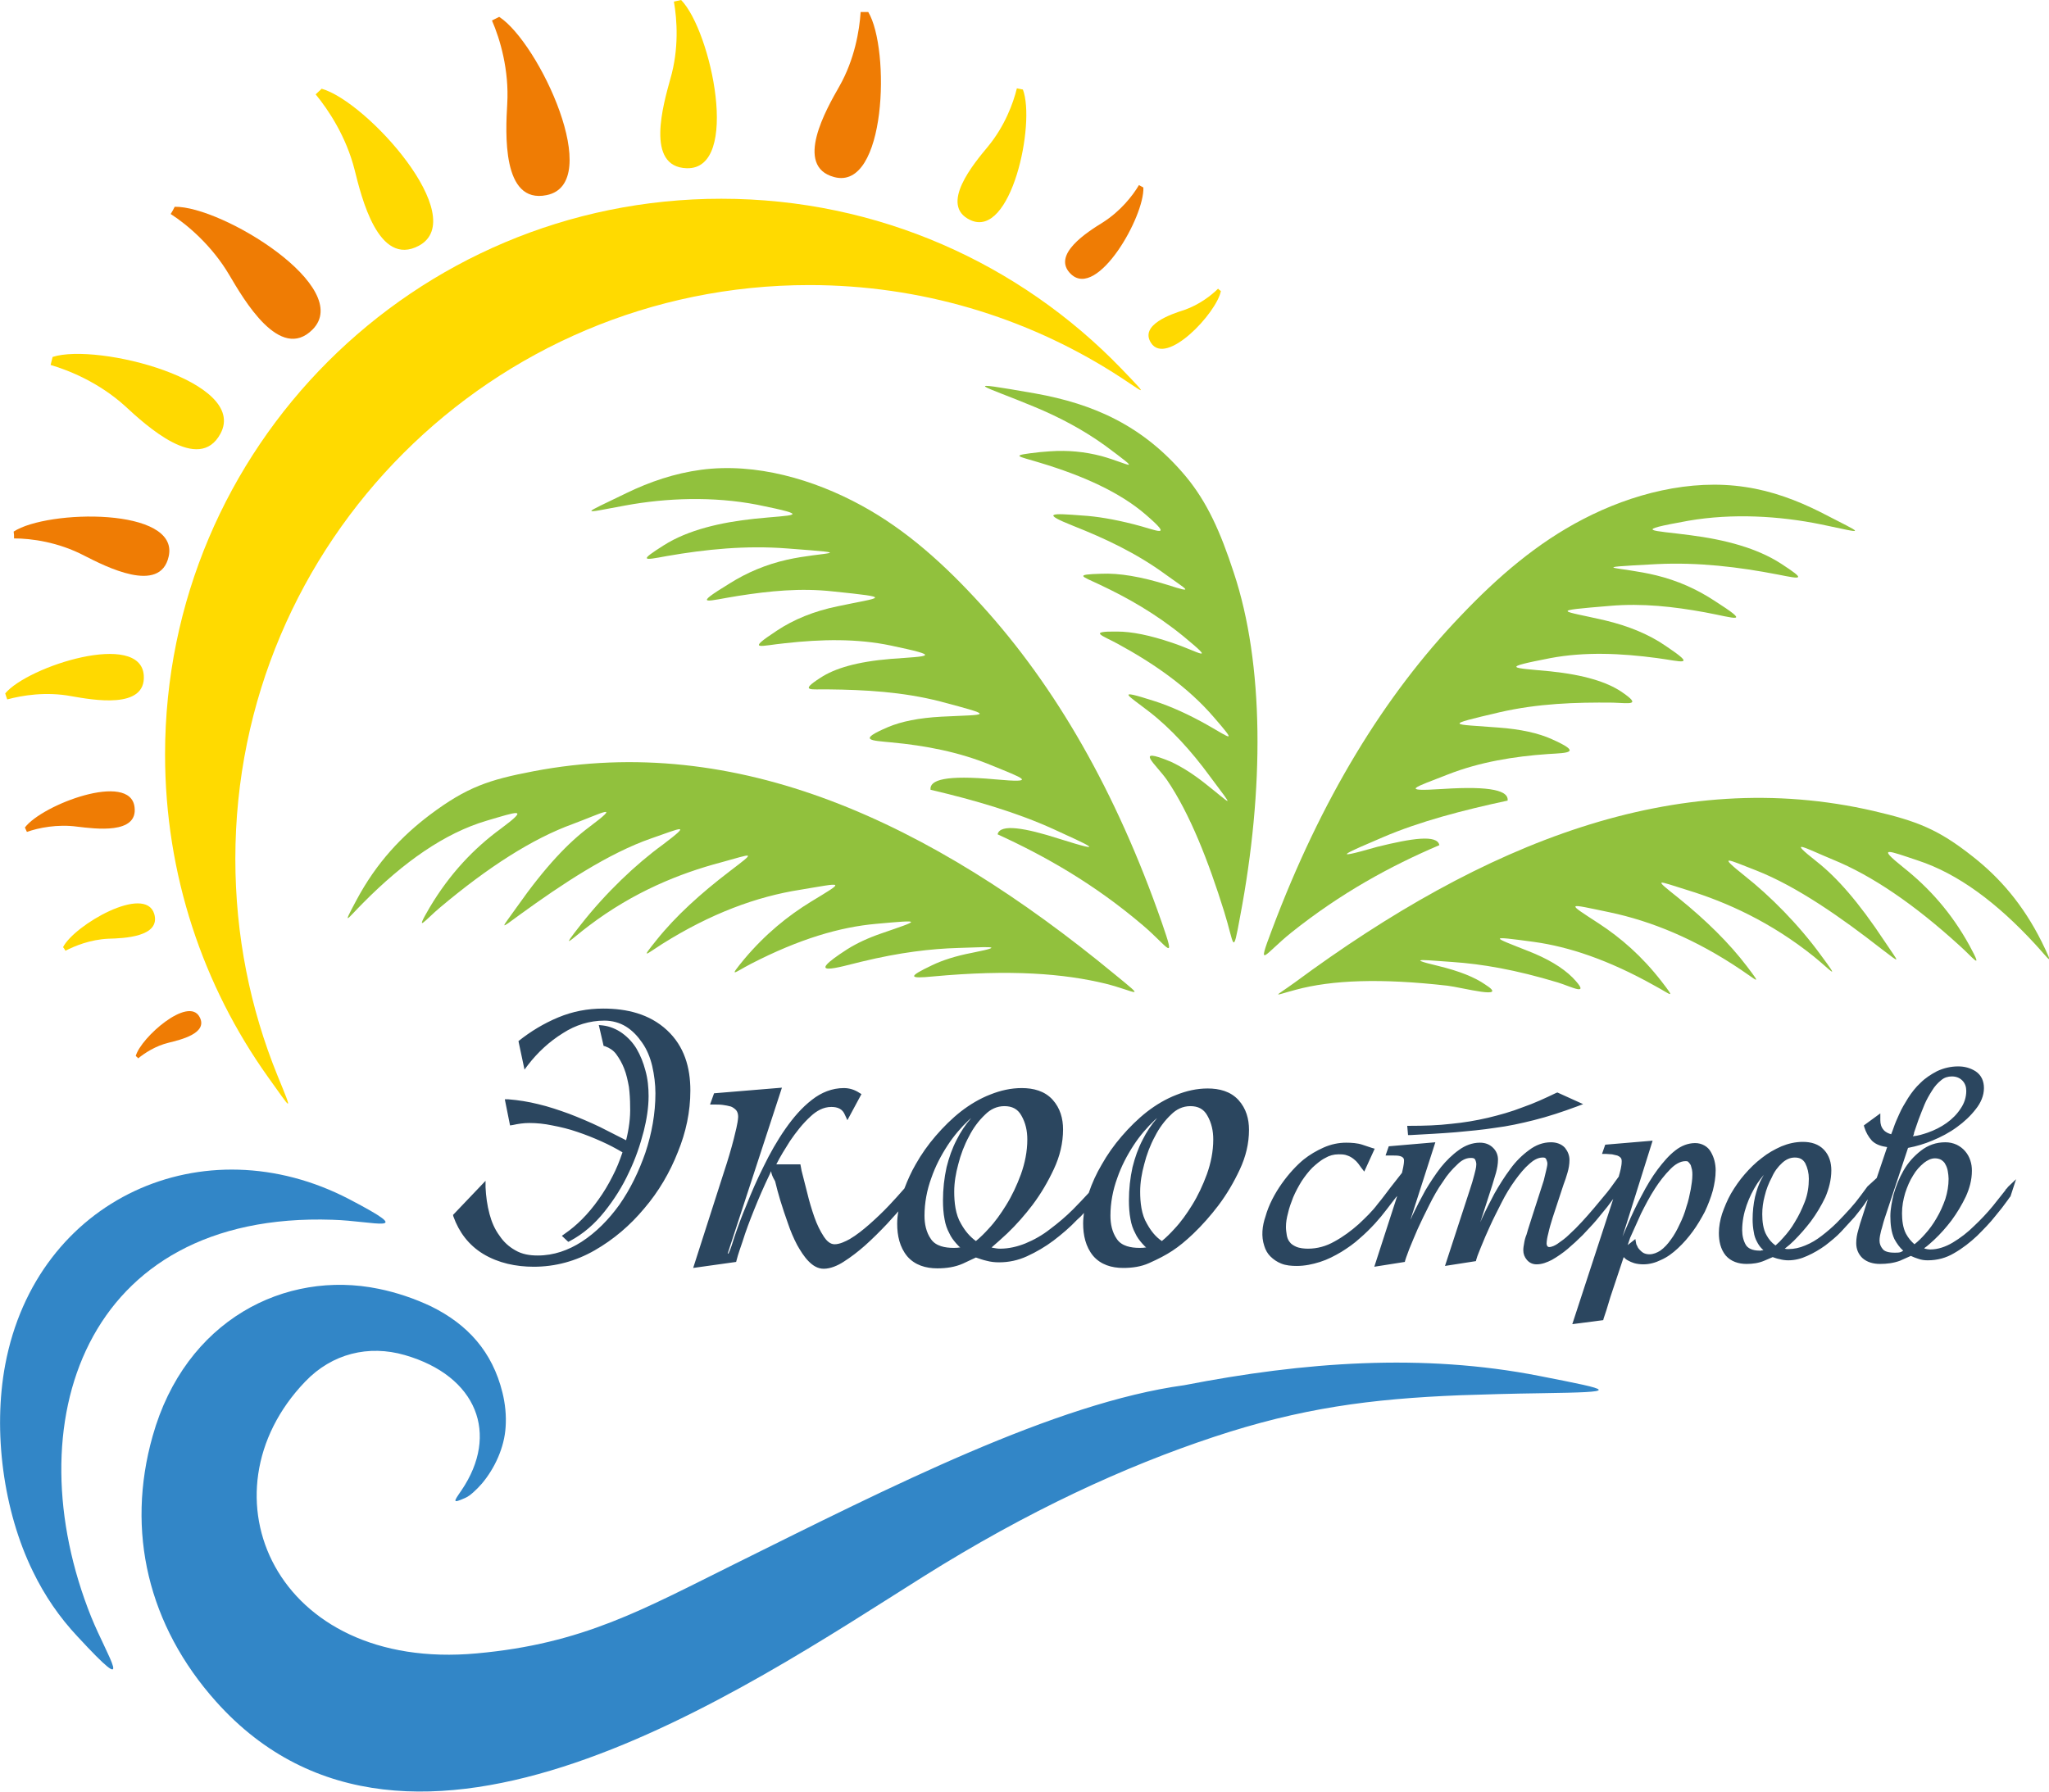
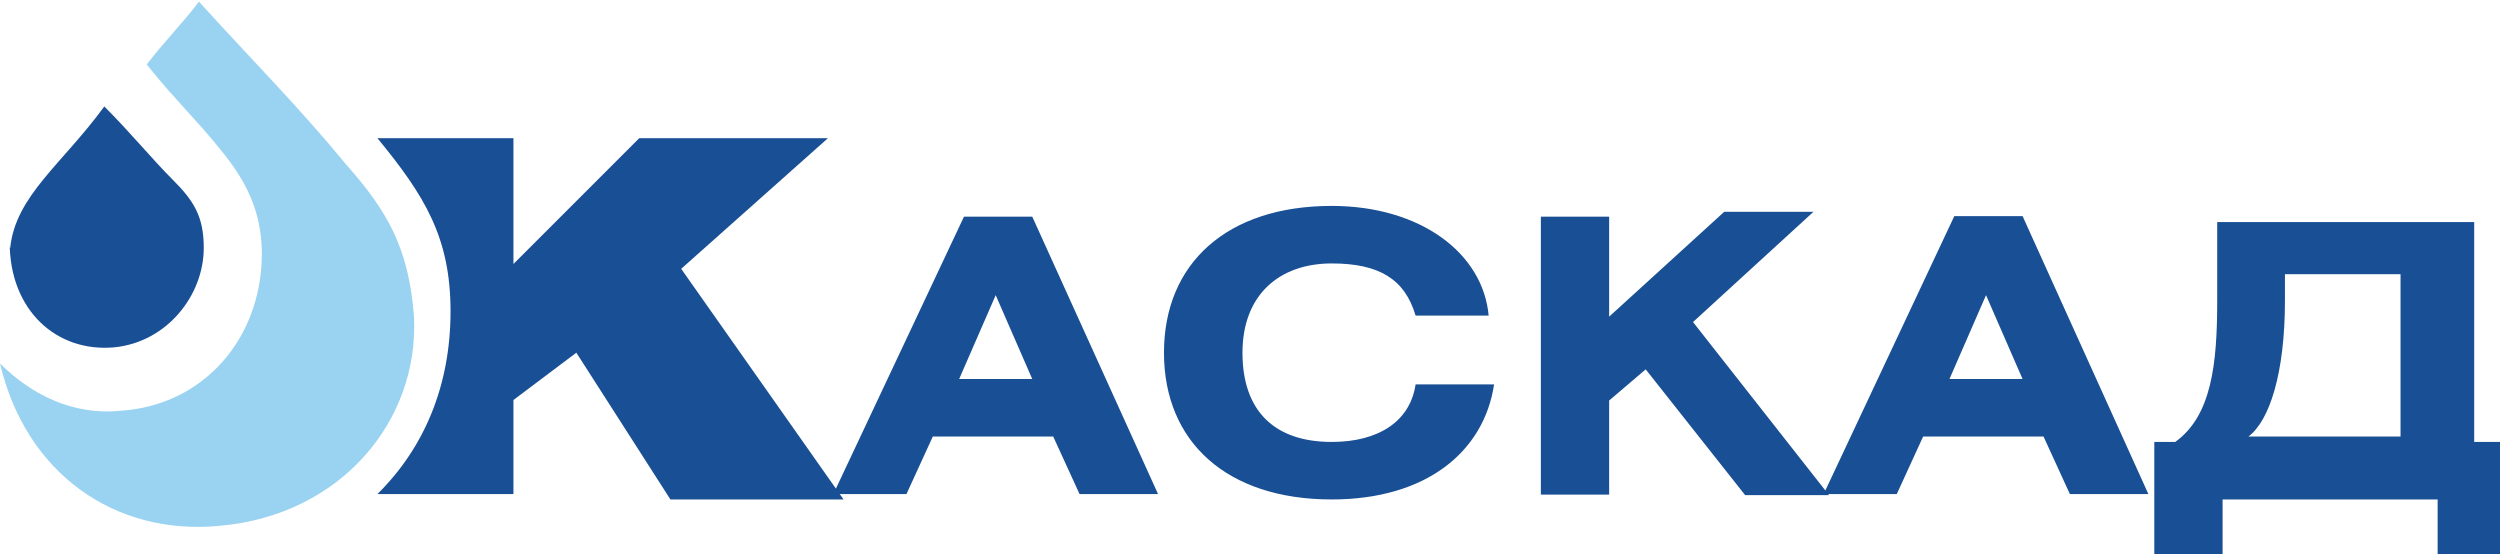
- <svg xmlns="http://www.w3.org/2000/svg" version="1.1" id="_x31_" x="0px" y="0px" viewBox="0 0 510.2 446.2" enable-background="new 0 0 510.2 446.2" xml:space="preserve">
-   <path fill-rule="evenodd" clip-rule="evenodd" fill="#91C13D" d="M360.4,245.5c-16.7-1.9-28.8-1.4-37.7,1c-6,1.6-5.7,2.1-0.3-1.8  c47.1-34.8,94.9-54.1,144.2-42.7c10.7,2.5,16,4.5,24.7,11.4c6.6,5.2,12.4,11.8,17.1,21.2c3.3,6.8,1.9,4.4-1.7,0.5  c-9.4-10.2-19.1-17.5-29.2-20.8c-7.2-2.4-10.5-3.8-3.5,1.8c6.3,5,11.9,11.2,16.4,19.4c3.7,6.8,0.8,2.9-2.6-0.1  c-11.1-10.1-21.6-17.3-31.4-21.3c-6.8-2.8-11.9-5.7-3.9,0.6c4.8,3.8,10.2,9.8,16.8,19.8c3.5,5.3,4.5,5.9-1,1.7  c-9.6-7.5-20.8-15.4-31-19.4c-7.2-2.8-9.8-4.2-2.8,1.4c6.2,4.9,13.3,12,18.9,19.7c5.2,7,2.3,3.6-1.8,0.3  c-10.6-8.5-21.6-13.5-31.4-16.5c-7.8-2.4-8.7-3.2-2.2,2c6.8,5.5,12.6,11.2,17,17c3.8,5,2.5,3.5-1.4,0.9  c-11.4-7.7-22.4-12.2-32.9-14.4c-10.6-2.2-10.9-2.6-2.6,2.8c5.5,3.6,10.7,8.1,15.6,14.4c3.7,4.8,2.4,3.3-1.7,1.1  c-11.6-6.5-21.4-9.7-30-10.9c-11.8-1.6-10.5-1.3-1.4,2.3c4.6,1.8,8.4,4,11,6.6c4.8,5-0.4,2.2-3.7,1.2c-10.6-3.2-18.9-4.6-26.2-5.1  c-5.2-0.3-13.2-1.3-3.5,1c5.3,1.3,9,2.8,11.6,4.6C376.1,249.2,363.9,245.9,360.4,245.5z" />
-   <path fill-rule="evenodd" clip-rule="evenodd" fill="#91C13D" d="M232.3,243.2c19.4-1.8,32.7-0.7,43,1.8c7.5,1.9,10.5,4.4,2.3-2.3  c-46.3-38.2-94.1-60.3-144.8-50.6c-11,2.1-16.5,3.9-25.7,10.8c-6.9,5.2-13.3,11.8-18.4,21.4c-3.7,6.9-2.2,4.5,1.7,0.6  c10.1-10.2,20.3-17.4,30.8-20.5c7.5-2.2,10.9-3.5,3.5,2c-6.7,4.9-12.7,11.2-17.7,19.6c-4.1,7-1,3,2.6,0c11.9-10,22.9-17.1,33.1-20.8  c7-2.6,12.4-5.5,4,0.8c-5.1,3.8-10.9,9.8-18,19.9c-3.8,5.4-4.8,6,0.9,1.8c10.2-7.4,21.9-15.2,32.6-18.9c7.5-2.6,10.2-4,2.8,1.6  c-6.6,4.8-14.1,11.9-20.3,19.8c-5.6,7.1-2.5,3.7,1.9,0.4c11.2-8.5,22.7-13.1,32.9-15.8c8.1-2.2,9-3,2.2,2.2  c-7.2,5.5-13.4,11.1-18.2,17.1c-4.1,5.1-2.7,3.6,1.4,1c12.1-7.6,23.5-11.8,34.4-13.5c10.9-1.8,11.3-2.3,2.6,3  c-5.7,3.5-11.3,8-16.6,14.3c-4,4.9-2.6,3.4,1.6,1.2c12.2-6.3,22.3-9.2,31.2-10c12.1-1.1,10.8-0.9,1.3,2.4c-3.2,1.1-6,2.4-8.4,3.9  c-11.5,7.4-2.2,4.5,3.6,3.1c9.5-2.3,17.2-3.2,24-3.4c5.3-0.1,13.6-0.8,3.5,1.2c-4.2,0.8-7.5,1.9-10,3.1  C226,243.3,226.2,243.8,232.3,243.2z" />
-   <path fill-rule="evenodd" clip-rule="evenodd" fill="#91C13D" d="M248.4,207.8c12,5.5,24.1,12.4,36.1,22.6c6.5,5.5,8.4,9.8,4.8-0.6  c-11.4-32.7-26.5-58.9-45-79.2c-9.1-10-18.6-18.6-29.8-24.7c-11.9-6.5-26.3-10.7-39.9-8.9c-6.7,0.9-12.8,3-18.6,5.8  c-11.5,5.6-11.7,5.2-0.3,3.1c10.3-1.9,21.9-2.3,32.8-0.2c14.3,2.9,9.1,2.5-0.6,3.5c-8.5,0.9-16.6,2.8-22.6,6.6  c-6.3,4-5.2,3.8,0.7,2.7c9.8-1.7,19.7-2.7,30-1.9c18.6,1.4,9,0.8,0,2.8c-5.3,1.2-10,3.2-14.3,5.9c-9.8,6-5.5,4.3,2.2,3.1  c7.7-1.2,15.4-2,23.5-1.1c15.5,1.6,12,1.4,1.2,3.7c-5.9,1.2-11,3.3-15.2,6.1c-7.9,5.2-4,3.7,2.1,3.1c9-1,17.9-1.2,26.4,0.6  c12.8,2.7,9.6,2.6,0,3.3c-8.6,0.7-14.1,2.4-17.6,4.7c-5.6,3.6-2.1,2.8,1.9,2.9c9.2,0.1,18.5,0.6,27.9,3c14.3,3.8,11.8,3.2,0.3,3.8  c-5.6,0.3-10,1.2-13.3,2.6c-7.7,3.3-4.3,3.3,0.8,3.8c8.6,0.8,16.9,2.4,24.7,5.6c8.3,3.4,12,4.6,1.1,3.6c-12.1-1.1-16.3,0.1-16,2.6  c11.1,2.6,21.6,5.7,30.6,9.8c8.3,3.8,14.4,6.5,1.4,2.4C255.3,206.2,249,205.1,248.4,207.8z" />
-   <path fill-rule="evenodd" clip-rule="evenodd" fill="#EF7C04" d="M122.5,5.1c0.8-0.4,1-0.5,1.8-0.9c9.9,6.4,26.3,41.5,11.8,44.4  c-11.2,2.3-10.2-15.7-9.8-22.7C126.8,17.4,124.5,9.7,122.5,5.1z" />
-   <path fill-rule="evenodd" clip-rule="evenodd" fill="#FFD900" d="M167.8,0.4c0.8-0.2,1-0.2,1.8-0.4c7.5,7.7,14.9,42.3,1.4,41.9  c-10.4-0.3-5.8-16-4.1-22.2C169.1,12.2,168.6,4.9,167.8,0.4z" />
-   <path fill-rule="evenodd" clip-rule="evenodd" fill="#FFD900" d="M78.6,23.5c0.7-0.6,0.8-0.8,1.5-1.4c11.3,3.2,37.2,32.1,24.2,39.1  c-10.1,5.4-14.3-12.1-16-18.9C86.2,34,81.8,27.4,78.6,23.5z" />
-   <path fill-rule="evenodd" clip-rule="evenodd" fill="#EF7C04" d="M42.5,53.3c0.5-0.8,0.6-1,1-1.8c11.8-0.2,44.8,20.1,34.3,30.6  c-8.1,8.1-17.1-7.5-20.7-13.6C52.8,61.2,46.7,56,42.5,53.3z" />
-   <path fill-rule="evenodd" clip-rule="evenodd" fill="#FFD900" d="M12.6,90.9c0.2-0.9,0.3-1.1,0.5-2c11.2-3.6,48.8,6.1,41.8,19.1  c-5.4,10.1-18.6-2.1-23.8-6.9C24.8,95.4,17.4,92.3,12.6,90.9z" />
-   <path fill-rule="evenodd" clip-rule="evenodd" fill="#EF7C04" d="M3.5,134.1c0-0.8,0-1-0.1-1.7c8.4-5.5,41.4-6.1,38.6,6.2  c-2.1,9.5-15.7,2.5-21-0.2C14.5,135,7.8,134.1,3.5,134.1z" />
-   <path fill-rule="evenodd" clip-rule="evenodd" fill="#FFD900" d="M1.8,174.2c-0.2-0.6-0.3-0.8-0.5-1.5C7,165.9,35,157,35.8,168.2  c0.6,8.6-12.8,6.1-18,5.2C11.4,172.2,5.5,173.2,1.8,174.2z" />
-   <path fill-rule="evenodd" clip-rule="evenodd" fill="#EF7C04" d="M6.7,207.2c-0.2-0.5-0.3-0.6-0.5-1.1c4.3-5.7,26.2-14,27.3-5.1  c0.9,6.9-9.9,5.4-14.2,4.9C14.3,205.2,9.5,206.2,6.7,207.2z" />
-   <path fill-rule="evenodd" clip-rule="evenodd" fill="#91C13D" d="M290.6,194.3c5.7,8.4,10.3,20.2,14.2,32.7c2.6,8.3,2.1,11.6,4,1.2  c6-31.6,6-62.8-1.6-85.6c-3.3-10.1-6.6-17.5-11.9-23.9c-10.6-12.7-23-18.1-37.5-20.7c-20-3.5-13-2-0.3,3.3  c6.3,2.6,12.3,5.8,17.7,9.7c9.8,7.3,5.9,4.5-0.9,2.6c-4.2-1.1-8.4-1.5-12.8-1.2c-0.8,0.1-1.7,0.1-2.5,0.2c-8,0.9-5.7,0.9,0.1,2.7  c10.6,3.2,19.7,7.3,26.1,12.8c7.3,6.3,2.8,3.9-2.8,2.5c-5.1-1.3-9.4-2-12.9-2.2c-7.6-0.6-10.5-0.7-2.2,2.6  c7.8,3.1,15.6,6.7,23.1,12.2c4.8,3.5,7.5,4.8,0.4,2.5c-6.7-2.1-12.2-3-16.6-2.8c-6.9,0.2-4.8,0.6-0.4,2.7c7,3.3,13.9,7.2,20.9,12.9  c8.6,7.1,3.5,3.7-2.8,1.6c-5.6-1.9-10.1-2.8-13.7-2.8c-7.6-0.1-3.6,1,0.2,3.1c8.8,4.8,17.4,10.7,23.9,18.3c5.8,6.7,4.2,5.2-1.6,1.9  c-4.6-2.6-9.2-4.7-13.3-6c-10-3.2-6.6-1.5-1.2,2.7c5.3,4.1,10.5,9.8,15.1,16.1c6.4,8.6,5.6,7.1-1.4,1.6c-2.8-2.2-5.6-4-8.4-5.3  C282,185.8,287.9,190.4,290.6,194.3z" />
-   <path fill-rule="evenodd" clip-rule="evenodd" fill="#91C13D" d="M358.4,210.5c-12.2,5.2-24.5,11.9-36.9,21.8  c-6.7,5.4-8.7,9.6-4.8-0.7c12.2-32.5,28-58.4,47-78.2c9.3-9.8,19.1-18.2,30.5-24.1c12.1-6.3,26.7-10.1,40.4-8  c6.7,1,12.8,3.3,18.6,6.2c11.4,5.9,11.7,5.5,0.2,3.1c-10.3-2.1-22-2.8-33-0.9c-14.4,2.6-9.2,2.3,0.5,3.6c8.6,1.1,16.6,3.2,22.6,7.1  c6.3,4.1,5.2,3.9-0.8,2.7c-9.8-1.9-19.8-3.1-30.2-2.6c-18.8,1-9.1,0.6-0.1,2.8c5.3,1.3,10,3.4,14.3,6.2c9.7,6.2,5.4,4.4-2.2,3  c-7.7-1.4-15.5-2.3-23.6-1.6c-15.6,1.3-12.1,1.1-1.3,3.6c5.9,1.4,11,3.5,15.2,6.4c7.9,5.3,3.9,3.8-2.2,3c-9-1.2-17.9-1.6-26.5,0  c-12.9,2.5-9.7,2.4-0.1,3.3c8.6,0.9,14.1,2.7,17.6,5c5.5,3.7,2,2.9-2,2.8c-9.3-0.1-18.6,0.2-28.2,2.4c-14.5,3.4-11.9,2.9-0.4,3.8  c5.6,0.4,10.1,1.4,13.4,2.9c7.6,3.4,4.2,3.4-0.9,3.7c-8.6,0.6-17.1,2-25,5.1c-8.4,3.3-12.2,4.3-1.2,3.6c12.2-0.8,16.4,0.5,16.1,2.9  c-11.2,2.4-21.9,5.2-31,9.1c-8.4,3.6-14.6,6.2-1.4,2.4C351.5,208.8,357.9,207.8,358.4,210.5z" />
-   <path fill-rule="evenodd" clip-rule="evenodd" fill="#FFDA00" d="M179.6,49.5c39.1,0,74.4,16.2,99.6,42.3c8.2,8.5,5,5.4-2,1  C255.3,79,229.3,71,201.5,71c-78.9,0-142.9,64-142.9,142.9c0,19.1,3.7,37.3,10.5,54c4.1,10,3.5,8.5-2.4,0.3  c-16.1-22.6-25.6-50.3-25.6-80.3C41.1,111.5,103.1,49.5,179.6,49.5z" />
-   <path fill-rule="evenodd" clip-rule="evenodd" fill="#FFD900" d="M16.3,236.8c-0.2-0.4-0.3-0.5-0.6-0.9c2.8-5.5,20.4-15.7,22.7-8.3  c1.7,5.8-7.7,6.1-11.4,6.2C22.5,234,18.6,235.6,16.3,236.8z" />
-   <path fill-rule="evenodd" clip-rule="evenodd" fill="#EF7C04" d="M34.4,263.6c-0.2-0.3-0.3-0.3-0.6-0.6c1.3-4.6,13.1-15,15.9-9.7  c2.2,4.1-4.9,5.7-7.7,6.4C38.7,260.5,36,262.3,34.4,263.6z" />
-   <path fill-rule="evenodd" clip-rule="evenodd" fill="#EF7C04" d="M214.3,3c0.8,0,1,0,1.9,0c5.5,9.2,4.5,44.6-8.5,41.1  c-10.1-2.7-1.9-17,1.3-22.6C212.8,14.8,214,7.6,214.3,3z" />
-   <path fill-rule="evenodd" clip-rule="evenodd" fill="#FFD900" d="M253.2,22c0.7,0.1,0.8,0.2,1.5,0.3c3.2,8.4-2.9,37.3-13.1,32.5  c-7.9-3.7,1-14.2,4.4-18.3C250.2,31.4,252.3,25.7,253.2,22z" />
-   <path fill-rule="evenodd" clip-rule="evenodd" fill="#EF7C04" d="M283.6,46.1c0.5,0.3,0.6,0.3,1.1,0.6c0.3,7.2-11.4,27.8-18,21.6  c-5.1-4.8,4.2-10.6,7.9-12.9C279,52.6,282,48.8,283.6,46.1z" />
-   <path fill-rule="evenodd" clip-rule="evenodd" fill="#FFD900" d="M303.3,71.9c0.3,0.3,0.4,0.4,0.7,0.6c-1.1,5.5-13.6,18.8-17.4,12.9  c-2.9-4.5,5.1-7.2,8.3-8.2C298.6,75.9,301.6,73.6,303.3,71.9z" />
-   <path fill-rule="evenodd" clip-rule="evenodd" fill="#3286C7" d="M82.8,303.8c-62-2.1-79.3,51-60.1,98.9c4.1,10.1,11.5,21-3.4,4.9  c-4.5-4.8-8.2-10.2-11.1-16.2c-7.4-15.1-10-35-6.9-51.5c7.8-41.5,49.5-60.1,85.7-41.2C104.2,307.7,93.3,304.1,82.8,303.8z" />
-   <path fill-rule="evenodd" clip-rule="evenodd" fill="#3286C7" d="M125.9,355.4c0.2-2.8-0.1-5.8-0.8-8.6  c-2.5-10.1-8.6-16.9-17.7-21.4c-4.2-2-8.7-3.5-13.1-4.4c-23.3-4.8-48.2,7.8-56.3,36.7c-6.7,23.7-1.1,47.2,15.8,66.1  c48.3,54,131.4-3,175.9-31c26.4-16.6,50.5-27.6,72.5-34.9c21.7-7.2,39-9.5,61.5-10.4c6-0.2,12.7-0.4,20.2-0.5  c19.7-0.3,18.3-0.6-0.6-4.3c-29-5.7-58.6-3.5-88.4,2.3c-32.2,4.4-73.4,25.4-111.7,44.4c-23.2,11.5-38,20-64.5,22.4  C68.5,416.4,49.2,372,76,344.1c6.7-7,15.8-9.2,24.8-6.6c18,5.2,23.6,19.7,14.1,33.7c-2,2.9-2.3,3.3,0.9,1.9c1.2-0.5,2.8-2,4.2-3.6  C123.2,365.7,125.6,360.5,125.9,355.4z" />
-   <path fill-rule="evenodd" clip-rule="evenodd" fill="#2B465F" d="M467.3,293.4l2.6-7.7c-1.4-0.2-2.8-0.6-3.8-1.6  c-0.9-1-1.5-2.1-1.9-3.4l-0.1-0.4l4.1-3v1.7c0,0.9,0.2,1.7,0.8,2.4c0.5,0.6,1.2,0.9,1.9,1.1c0.2-0.5,0.4-1,0.6-1.6  c0.4-1.2,0.9-2.3,1.4-3.4c0.6-1.4,1.4-2.7,2.2-4c0.9-1.4,1.9-2.7,3.1-3.8c1.2-1.2,2.6-2.1,4.1-2.9c1.7-0.8,3.5-1.2,5.3-1.2  c1.6,0,3,0.4,4.3,1.2c1.5,1,2.1,2.5,2.1,4.2c0,1.9-0.8,3.7-2,5.2c-1.3,1.7-2.9,3.2-4.7,4.5c-1.9,1.4-4,2.5-6.2,3.4  c-1.9,0.8-3.9,1.4-6,1.8l-5.9,17.8c-0.3,0.9-0.5,1.9-0.8,2.8c-0.2,0.8-0.4,1.7-0.4,2.5c0,0.8,0.3,1.5,0.8,2.1c0.6,0.8,2.1,0.9,3,0.9  c0.5,0,1.2,0,1.6-0.2c0.2-0.1,0.3-0.2,0.5-0.3c-0.9-0.8-1.6-1.8-2.2-2.9c-0.8-1.7-1-3.8-1-5.7c0-1.8,0.4-3.7,0.8-5.4  c0.6-2.1,1.4-4.1,2.5-6c1.1-1.9,2.5-3.5,4.3-4.9c1.8-1.4,3.8-2.1,6.1-2.1c1,0,1.9,0.2,2.8,0.6c0.8,0.4,1.5,0.9,2.1,1.6  c0.6,0.7,1,1.4,1.3,2.3c0.3,0.9,0.4,1.7,0.4,2.6c0,2.3-0.6,4.4-1.5,6.4c-1,2.1-2.2,4.1-3.6,6c-1.3,1.7-2.7,3.3-4.3,4.8  c-0.8,0.7-1.6,1.5-2.5,2.1c0.1,0,0.1,0,0.2,0.1c0.4,0.1,0.9,0.2,1.3,0.2c2,0,3.9-0.7,5.6-1.7c2-1.2,3.8-2.6,5.4-4.2  c1.6-1.5,3.2-3.2,4.6-4.9c1-1.3,2.1-2.6,3.1-3.9c0.1-0.2,0.2-0.4,0.4-0.5c0.1-0.1,0.2-0.3,0.3-0.4l2-1.9l-1.4,4.3l-0.1,0.1  c-0.2,0.3-0.4,0.5-0.5,0.7c-1,1.4-2,2.7-3.1,4c-1.4,1.8-3,3.4-4.6,5c-1.7,1.6-3.6,3.1-5.7,4.3c-2,1.2-4.2,1.8-6.6,1.8  c-0.8,0-1.6-0.1-2.4-0.4c-0.6-0.2-1.2-0.4-1.8-0.7c-0.9,0.4-1.8,0.8-2.7,1.2c-1.6,0.6-3.3,0.8-5,0.8c-1.6,0-3.2-0.4-4.4-1.5  c-1-1-1.5-2.2-1.5-3.7c0-1.1,0.2-2.2,0.5-3.2c0.3-1.1,0.6-2.2,1-3.3l1.4-4.4c-0.3,0.4-0.6,0.8-0.9,1.3c-0.8,1.1-1.6,2.1-2.4,3.1  c-1.1,1.2-2.2,2.4-3.3,3.6c-1.2,1.3-2.6,2.4-4,3.5c-1.4,1-2.9,1.9-4.5,2.6c-1.5,0.7-3.1,1.1-4.7,1.1c-0.7,0-1.5-0.1-2.2-0.3  c-0.6-0.1-1.1-0.3-1.7-0.5c-0.7,0.3-1.4,0.6-2.1,0.9c-1.4,0.6-2.9,0.8-4.4,0.8c-2,0-3.9-0.6-5.2-2.1c-1.3-1.6-1.7-3.6-1.7-5.6  c0-1.6,0.3-3.2,0.8-4.8c0.6-1.7,1.3-3.4,2.2-5c1-1.7,2.1-3.3,3.4-4.8c1.3-1.5,2.7-2.9,4.3-4.1c1.5-1.2,3.1-2.1,4.9-2.9  c1.7-0.7,3.5-1.1,5.3-1.1c2,0,3.9,0.5,5.3,2c1.3,1.4,1.8,3.2,1.8,5.1c0,2.3-0.6,4.6-1.5,6.7c-1,2.1-2.2,4.1-3.6,6  c-1.3,1.7-2.7,3.3-4.2,4.8c-0.7,0.7-1.5,1.4-2.3,2c0.3,0.1,0.6,0.1,0.9,0.1c1.4,0,2.8-0.3,4.2-0.9c1.5-0.6,2.8-1.4,4.1-2.4  c1.3-1,2.6-2.1,3.8-3.3c1.1-1.1,2.2-2.3,3.3-3.5c0.9-1,1.8-2.1,2.6-3.2c0.6-0.8,1.1-1.5,1.7-2.3L467.3,293.4L467.3,293.4z   M192,291.7c-0.1,0.3-0.3,0.6-0.4,0.9c-1.4,2.9-2.7,5.9-3.9,8.9c-1,2.5-2,5.1-2.8,7.7c-0.5,1.5-1.1,3.1-1.5,4.7l-0.1,0.4l-10.7,1.5  l7.7-24c0.9-2.7,1.7-5.4,2.4-8.1c0.4-1.7,1-3.8,1.1-5.5c0-0.6-0.1-1.2-0.5-1.7c-0.4-0.4-0.8-0.7-1.3-0.9c-0.7-0.2-1.3-0.3-2-0.4  c-0.7-0.1-1.5-0.1-2.2-0.1h-1l1-2.8l16.9-1.4l-13.5,41.3h0.2c0.6-1.2,1-2.7,1.4-3.9c0.9-2.7,1.9-5.4,3-8c1.3-3.3,2.7-6.5,4.3-9.7  c1.6-3.3,3.4-6.5,5.5-9.5c1.9-2.7,4-5.2,6.6-7.2c2.3-1.8,5-2.9,7.9-2.9c1.4,0,2.7,0.4,3.9,1.2l0.5,0.3l-3.5,6.5l-0.6-1.3  c-0.6-1.5-1.8-2-3.4-2c-2,0-3.7,1-5.1,2.3c-2,1.8-3.7,4-5.2,6.2c-1.2,1.9-2.4,3.8-3.4,5.8h6l0.3,1.6c0.5,1.8,0.9,3.7,1.4,5.5  c0.5,2.1,1.1,4.1,1.8,6.1c0.6,1.7,1.4,3.4,2.4,4.9c0.6,0.9,1.5,1.8,2.6,1.8c1.3,0,2.7-0.7,3.8-1.3c1.7-1,3.3-2.3,4.8-3.6  c1.7-1.5,3.4-3.1,5-4.8c1.3-1.4,2.6-2.8,3.8-4.2c0.8-2.1,1.7-4.1,2.8-6c1.4-2.5,3.1-4.9,5-7.1c1.9-2.2,4-4.3,6.3-6.1  c2.2-1.7,4.7-3.2,7.3-4.2c2.5-1,5.1-1.6,7.8-1.6c2.9,0,5.7,0.7,7.7,2.9c1.9,2.1,2.6,4.7,2.6,7.4c0,3.4-0.8,6.7-2.3,9.9  c-1.5,3.2-3.2,6.1-5.3,8.9c-1.9,2.5-4,4.9-6.3,7.1c-1.2,1.1-2.6,2.4-3.9,3.5c0.1,0,0.3,0.1,0.4,0.1c0.6,0.1,1.1,0.2,1.7,0.2  c2.2,0,4.3-0.5,6.3-1.3c2.2-0.9,4.3-2.1,6.2-3.6c2-1.5,3.9-3.1,5.7-4.9c1.3-1.3,2.6-2.7,3.9-4.1c0.8-2.4,1.9-4.8,3.2-7  c1.4-2.5,3.1-4.9,5-7.1c1.9-2.2,4-4.3,6.3-6.1c2.2-1.7,4.7-3.2,7.3-4.2c2.5-1,5.1-1.6,7.8-1.6c2.9,0,5.7,0.7,7.7,2.9  c1.9,2.1,2.6,4.7,2.6,7.4c0,3.4-0.8,6.7-2.3,9.9c-1.5,3.2-3.2,6.1-5.3,8.9c-1.9,2.5-4,4.9-6.3,7.1c-3.8,3.6-6.3,5.2-11,7.3  c-2,0.9-4.2,1.2-6.4,1.2c-2.9,0-5.6-0.8-7.5-3c-1.9-2.3-2.5-5.2-2.5-8.1c0-0.9,0.1-1.7,0.2-2.6c-0.5,0.6-1.1,1.2-1.7,1.7  c-1.8,1.9-3.8,3.6-5.9,5.2c-2,1.5-4.2,2.8-6.6,3.9c-2.2,1-4.5,1.5-6.9,1.5c-1.1,0-2.1-0.1-3.2-0.4c-0.9-0.2-1.7-0.5-2.6-0.8  c-1,0.5-2.2,1-3.2,1.5c-2,0.9-4.2,1.2-6.4,1.2c-2.9,0-5.6-0.8-7.5-3c-1.9-2.3-2.5-5.2-2.5-8.1c0-1.1,0.1-2.1,0.3-3.1  c-0.9,1-1.9,2.1-2.8,3.1c-1.8,1.9-3.6,3.7-5.5,5.4c-1.7,1.5-3.5,2.9-5.4,4.1c-1.4,0.9-3.2,1.7-4.9,1.7c-1.5,0-2.7-0.8-3.7-1.8  c-1.2-1.2-2.1-2.7-2.9-4.1c-0.9-1.7-1.7-3.6-2.3-5.4c-0.7-1.9-1.3-3.8-1.9-5.7c-0.5-1.6-0.9-3.2-1.3-4.8  C192.3,293,192.1,292.4,192,291.7L192,291.7z M324.6,288.8c1.5-1.2,3.2-2.2,5-3c1.8-0.8,3.7-1.2,5.6-1.2c1.3,0,2.8,0.1,4,0.5  c0.8,0.3,1.6,0.5,2.4,0.8l0.7,0.2l-2.6,5.7l-0.7-0.9c-0.3-0.4-0.5-0.7-0.8-1.1c-0.3-0.4-0.7-0.8-1.1-1.1c-0.5-0.4-1-0.7-1.6-0.9  c-0.7-0.3-1.5-0.3-2.2-0.3c-1.2,0-2.3,0.3-3.3,0.9c-1.2,0.6-2.2,1.5-3.2,2.4c-1,1-1.9,2.2-2.7,3.4c-0.8,1.3-1.5,2.6-2.1,4  c-0.5,1.3-1,2.6-1.3,4c-0.3,1.1-0.5,2.2-0.5,3.4c0,0.7,0.1,1.3,0.2,2c0.1,0.6,0.3,1.2,0.7,1.7c0.4,0.6,1,0.9,1.6,1.2  c0.9,0.4,2.1,0.5,3,0.5c2.3,0,4.5-0.6,6.6-1.8c2.2-1.2,4.2-2.7,6-4.3c1.7-1.6,3.4-3.2,4.8-5.1c1.1-1.3,2.1-2.7,3.1-4l2.9-3.7l0,0  c0.1-0.5,0.2-0.9,0.3-1.4c0.1-0.5,0.2-1.1,0.2-1.7c0-1.2-1.7-1.2-2.5-1.2H345l0.8-2.3l11.6-1l-6.2,19.3c0.2-0.4,0.4-0.8,0.5-1.1  c1-2.1,2.1-4.2,3.2-6.2c1.2-2,2.5-4,3.9-5.8c1.3-1.6,2.8-3.1,4.5-4.3c1.5-1.1,3.3-1.8,5.2-1.8c1.3,0,2.4,0.4,3.3,1.3  c0.8,0.8,1.2,1.8,1.2,2.9c0,1.1-0.2,2.2-0.5,3.3c-0.3,1-0.6,2-0.9,3l-3,9.3c0.1-0.2,0.2-0.4,0.3-0.7c1-2.2,2.1-4.3,3.2-6.4  c1.2-2.1,2.5-4.2,4-6.2c1.3-1.8,2.9-3.4,4.7-4.7c1.6-1.2,3.4-1.9,5.4-1.9c1.3,0,2.6,0.4,3.5,1.4c0.7,0.9,1.1,1.9,1.1,3  c0,1.1-0.2,2.2-0.5,3.2c-0.3,1-0.6,2-1,3l-2.7,8.2c-0.4,1.3-0.8,2.6-1.1,4c-0.2,0.7-0.4,1.8-0.4,2.5c0,0.2,0.1,0.4,0.2,0.6  c0.1,0.1,0.3,0.2,0.4,0.2c0.7,0,1.5-0.4,2.1-0.8c1-0.7,2-1.4,2.9-2.3c1.1-1,2.2-2.1,3.2-3.2c1-1.1,2-2.2,3-3.4c0.8-1,1.7-2,2.5-3  c0.5-0.6,1.1-1.3,1.6-2l2.1-2.9c0,0,0-0.1,0-0.1c0.3-1,0.7-2.5,0.7-3.6c0-0.3,0-0.7-0.3-1c-0.2-0.2-0.5-0.4-0.8-0.5  c-0.4-0.1-0.9-0.2-1.3-0.3c-0.5,0-1-0.1-1.5-0.1h-1l0.8-2.3l11.8-1L404,308c0.4-0.9,0.8-1.9,1.2-2.8c1.1-2.6,2.3-5.1,3.6-7.5  c1.2-2.3,2.5-4.5,4-6.5c1.3-1.7,2.7-3.4,4.4-4.7c1.4-1.1,3.1-1.8,4.9-1.8c0.8,0,1.6,0.2,2.3,0.6c0.7,0.4,1.2,0.9,1.6,1.6  c0.4,0.7,0.7,1.4,0.9,2.2c0.2,0.8,0.3,1.6,0.3,2.4c0,1.7-0.3,3.4-0.7,5c-0.5,1.8-1.2,3.6-2,5.3c-0.9,1.7-1.9,3.4-3,4.9  c-1.1,1.5-2.3,2.9-3.7,4.2c-1.3,1.2-2.6,2.2-4.2,2.9c-1.4,0.7-2.9,1.1-4.4,1.1c-0.8,0-1.6-0.1-2.3-0.3c-0.6-0.2-1.1-0.4-1.6-0.7  c-0.4-0.2-0.7-0.5-1-0.8c-0.2,0.6-0.4,1.2-0.6,1.8c-0.5,1.4-0.9,2.8-1.4,4.2c-0.4,1.3-0.9,2.6-1.3,3.9c-0.3,1.1-0.7,2.2-1,3.3  c-0.2,0.7-0.5,1.4-0.7,2.1l-0.1,0.4l-7.7,1l10.2-31.2c-0.5,0.7-1,1.3-1.5,2c-0.9,1.1-1.8,2.2-2.7,3.3c-1.1,1.3-2.3,2.5-3.4,3.7  c-1.2,1.2-2.5,2.4-3.8,3.5c-1.2,1-2.5,1.9-3.9,2.7c-1.2,0.6-2.4,1.1-3.8,1.1c-1,0-1.8-0.4-2.4-1.1c-0.6-0.7-0.9-1.5-0.9-2.4  c0-0.6,0.1-1.2,0.2-1.7c0.1-0.7,0.3-1.5,0.6-2.2c0.2-0.8,0.5-1.6,0.7-2.3c0.2-0.7,0.5-1.5,0.7-2.2l2.9-9c0.2-0.8,0.4-1.6,0.6-2.5  c0.1-0.5,0.3-1.2,0.3-1.7c0-0.4-0.2-0.8-0.3-1.1c-0.2-0.4-0.5-0.4-0.9-0.4c-1.2,0-2.3,0.7-3.2,1.5c-1.4,1.2-2.5,2.6-3.6,4.1  c-1.3,1.8-2.4,3.6-3.4,5.6c-1,2-2,3.9-2.9,5.9c-0.8,1.7-1.5,3.4-2.2,5.1c-0.4,1.1-0.9,2.1-1.2,3.2l-0.1,0.4l-7.7,1.2l6.2-19  c0.4-1.2,0.8-2.5,1.1-3.7c0.2-0.8,0.5-1.8,0.5-2.6c0-0.4-0.1-0.8-0.3-1.2c-0.2-0.4-0.7-0.4-1.1-0.4c-1.3,0-2.4,0.7-3.3,1.6  c-1.4,1.3-2.6,2.7-3.6,4.3c-1.3,1.8-2.4,3.8-3.4,5.8c-1,2-2,4-2.9,6c-0.7,1.6-1.4,3.3-2.1,5c-0.3,0.9-0.7,1.8-1,2.8l-0.1,0.4  l-7.6,1.2l5.7-17.6l-0.3,0.3c-0.9,1.2-2,2.6-2.3,3c-0.9,1.2-1.9,2.4-2.9,3.5c-1.2,1.3-2.5,2.6-3.8,3.7c-1.4,1.3-3,2.4-4.6,3.4  c-1.7,1-3.4,1.9-5.3,2.5c-1.9,0.6-3.8,1-5.8,1c-1.3,0-2.7-0.1-3.9-0.6c-1-0.4-1.9-1-2.7-1.8c-0.7-0.7-1.2-1.6-1.5-2.6  c-0.8-2.4-0.5-5,0.3-7.3C316.7,297.2,321.2,291.6,324.6,288.8L324.6,288.8z M129.1,259.3c3-2.4,6.3-4.4,9.9-5.9  c3.6-1.5,7.3-2.2,11.2-2.2c5.8,0,11.5,1.3,15.9,5.4c4.3,4,5.8,9.3,5.8,15c0,5.3-1.1,10.4-3.1,15.3c-2,5.1-4.8,9.9-8.4,14.1  c-3.5,4.2-7.6,7.7-12.3,10.4c-4.7,2.7-9.8,4.1-15.2,4.1c-4.4,0-8.8-0.9-12.6-3.2c-3.6-2.2-6-5.4-7.4-9.3l-0.1-0.4l8.1-8.5l0,1.6  c0.1,2.2,0.4,4.5,1,6.7c0.5,1.9,1.3,3.8,2.5,5.4c1,1.5,2.3,2.7,3.9,3.6c1.7,1,3.6,1.3,5.6,1.3c4,0,7.6-1.3,10.9-3.4  c3.7-2.4,6.8-5.6,9.4-9.2c2.8-4,4.9-8.4,6.5-13c1.6-4.8,2.5-9.8,2.5-14.8c0-2.3-0.3-4.6-0.8-6.8c-0.5-2.1-1.3-4.1-2.5-5.8  c-1.1-1.6-2.4-3-4-4c-1.6-1-3.5-1.5-5.4-1.5c-3.7,0-7.2,1.1-10.3,3.1c-3.4,2.1-6.3,4.8-8.7,7.9l-0.9,1.2l-1.4-6.6L129.1,259.3  L129.1,259.3z M155.9,284c-2.2-1.1-4.3-2.2-6.5-3.3c-2.5-1.2-5.1-2.3-7.7-3.3c-2.5-0.9-5.1-1.8-7.7-2.4c-2.4-0.6-4.9-1-7.4-1.2  l-0.9,0l1.3,6.5l0.7-0.1c1.3-0.3,2.7-0.5,4.1-0.5c1.9,0,3.8,0.2,5.7,0.6c2.1,0.4,4.2,0.9,6.2,1.6c2.1,0.7,4.1,1.5,6.1,2.4  c1.8,0.8,3.5,1.7,5.2,2.7c-0.7,2.1-1.5,4.1-2.5,6c-1,2-2.2,4-3.5,5.8c-1.2,1.7-2.6,3.4-4.1,4.9c-1.3,1.3-2.7,2.5-4.3,3.6l-0.7,0.5  l1.6,1.5l0.4-0.2c3.4-1.8,6.2-4.3,8.6-7.3c2.4-3,4.5-6.3,6.1-9.8c1.6-3.3,2.8-6.8,3.7-10.3c0.7-2.8,1.2-5.8,1.2-8.7  c0-2.1-0.2-4.3-0.8-6.4c-0.5-1.9-1.2-3.7-2.2-5.4c-0.9-1.5-2.1-2.8-3.6-3.9c-1.4-1-3.1-1.7-4.8-1.9l-1-0.1l1.2,5.2l0.4,0.1  c1.1,0.4,2,1,2.7,1.9c0.8,1.1,1.5,2.3,2,3.6c0.6,1.5,0.9,3,1.2,4.6c0.2,1.6,0.3,3.2,0.3,4.9C157,278.3,156.6,281.2,155.9,284  L155.9,284z M241.8,278.5c-0.2,0.1-0.3,0.3-0.5,0.4c-2,1.9-3.8,4-5.3,6.3c-1.7,2.6-3.1,5.3-4.1,8.2c-1.1,3-1.7,6.2-1.7,9.4  c0,2,0.4,4.1,1.6,5.8c1.2,1.8,3.6,2.2,5.6,2.2c0.5,0,1,0,1.5-0.1c0.1,0,0.2,0,0.2,0c-0.4-0.3-0.7-0.7-1-1c-0.7-0.8-1.3-1.6-1.7-2.5  c-0.6-1.1-1-2.3-1.2-3.5c-0.3-1.5-0.4-3.2-0.4-4.7c0-2.8,0.3-5.6,0.9-8.3c0.6-2.4,1.4-4.7,2.5-6.8  C239.2,281.9,240.4,280.1,241.8,278.5C241.8,278.5,241.8,278.5,241.8,278.5L241.8,278.5z M243,309.1c1.1-0.9,2.2-2,3.1-3  c1.7-1.8,3.1-3.8,4.4-5.9c1.5-2.4,2.7-5,3.7-7.7c1-2.8,1.6-5.7,1.6-8.7c0-2.1-0.4-4.1-1.5-6c-0.9-1.6-2.3-2.3-4.2-2.3  c-1.9,0-3.5,0.8-4.8,2.1c-1.6,1.5-3,3.4-4,5.4c-1.2,2.2-2.1,4.6-2.7,7c-0.6,2.2-1,4.5-1,6.8c0,2.6,0.3,5.7,1.7,8  C240.3,306.6,241.5,308,243,309.1L243,309.1z M288.1,278.5c-0.2,0.1-0.3,0.3-0.5,0.4c-2,1.9-3.8,4-5.3,6.3c-1.7,2.6-3.1,5.3-4.1,8.2  c-1.1,3-1.7,6.2-1.7,9.4c0,2,0.4,4.1,1.6,5.8c1.2,1.8,3.6,2.2,5.6,2.2c0.5,0,1,0,1.5-0.1c0.1,0,0.2,0,0.2,0c-0.4-0.3-0.7-0.7-1-1  c-0.7-0.8-1.3-1.6-1.7-2.5c-0.6-1.1-1-2.3-1.2-3.5c-0.3-1.5-0.4-3.2-0.4-4.7c0-2.8,0.3-5.6,0.9-8.3c0.6-2.4,1.4-4.7,2.5-6.8  C285.5,281.9,286.7,280.1,288.1,278.5C288.1,278.5,288.1,278.5,288.1,278.5L288.1,278.5z M289.3,309.1c1.1-0.9,2.2-2,3.1-3  c1.7-1.8,3.1-3.8,4.4-5.9c1.5-2.4,2.7-5,3.7-7.7c1-2.8,1.6-5.7,1.6-8.7c0-2.1-0.4-4.1-1.5-6c-0.9-1.6-2.3-2.3-4.2-2.3  c-1.9,0-3.5,0.8-4.8,2.1c-1.6,1.5-3,3.4-4,5.4c-1.2,2.2-2.1,4.6-2.7,7c-0.6,2.2-1,4.5-1,6.8c0,2.6,0.3,5.7,1.7,8  C286.6,306.6,287.7,308,289.3,309.1L289.3,309.1z M405.3,310.1l1.9-1.5l0.2,1.1c0,0.2,0.2,0.5,0.3,0.7c0.1,0.3,0.3,0.6,0.6,0.9  c0.3,0.3,0.6,0.6,1,0.8c0.4,0.2,0.9,0.3,1.4,0.3c1,0,1.9-0.4,2.7-0.9c1-0.7,1.9-1.7,2.6-2.7c0.9-1.2,1.6-2.5,2.2-3.8  c0.7-1.4,1.3-2.9,1.7-4.4c0.5-1.4,0.8-2.9,1.1-4.4c0.2-1.2,0.4-2.4,0.4-3.6c0-0.4,0-0.8-0.1-1.3c-0.1-0.4-0.2-0.7-0.3-1.1  c-0.2-0.3-0.3-0.5-0.6-0.8c-0.2-0.2-0.4-0.2-0.7-0.2c-1.4,0-2.7,0.9-3.7,1.9c-1.5,1.5-2.8,3.2-3.9,4.9c-1.3,2-2.4,4.1-3.5,6.3  c-0.9,2-1.8,4-2.7,6C405.7,308.9,405.5,309.5,405.3,310.1L405.3,310.1z M351.2,280.4c3.4,0,6.8-0.1,10.2-0.5  c3.1-0.3,6.1-0.8,9.1-1.5c2.9-0.7,5.8-1.5,8.6-2.6c2.9-1,5.7-2.3,8.4-3.6l0.3-0.1l6.4,2.9l-1.6,0.6c-3.5,1.3-7.1,2.5-10.7,3.4  c-3.2,0.8-6.4,1.5-9.6,1.9c-3.2,0.5-6.5,0.8-9.8,1.1c-3.7,0.3-7.4,0.5-11.2,0.7l-0.7,0l-0.2-2.3H351.2L351.2,280.4z M439.1,311.4  c-0.1-0.1-0.3-0.3-0.4-0.4c-0.5-0.5-0.9-1.1-1.2-1.7c-0.4-0.7-0.7-1.6-0.8-2.4c-0.2-1-0.3-2.1-0.3-3.2c0-1.9,0.2-3.8,0.6-5.6  c0.4-1.6,0.9-3.2,1.7-4.6c0.2-0.3,0.3-0.6,0.5-0.9c-0.6,0.7-1.1,1.4-1.6,2.1c-1.1,1.7-2,3.5-2.7,5.5c-0.7,2-1.1,4.1-1.1,6.2  c0,1.3,0.3,2.7,1,3.8c0.8,1.1,2.3,1.3,3.6,1.3C438.6,311.4,438.8,311.4,439.1,311.4L439.1,311.4z M442.1,310.2  c0.7-0.6,1.4-1.3,1.9-1.9c1.1-1.2,2.1-2.5,2.9-3.9c1-1.6,1.8-3.3,2.5-5.1c0.7-1.8,1-3.8,1-5.7c0-1.4-0.3-2.7-0.9-3.9  c-0.6-1-1.4-1.4-2.6-1.4c-1.2,0-2.2,0.5-3.1,1.3c-1.1,1-2,2.2-2.6,3.6c-0.8,1.5-1.4,3-1.8,4.7c-0.4,1.5-0.6,3-0.6,4.5  c0,1.7,0.2,3.8,1.1,5.3C440.4,308.6,441.1,309.5,442.1,310.2L442.1,310.2z M476.7,309.9c0.9-0.7,1.8-1.6,2.6-2.5  c1.1-1.2,2.1-2.6,2.9-4c0.9-1.5,1.6-3.1,2.2-4.8c0.5-1.6,0.8-3.3,0.8-5c0-0.6-0.1-1.3-0.2-1.9c-0.1-0.6-0.3-1.2-0.6-1.7  c-0.2-0.5-0.6-0.8-1-1.1c-0.5-0.3-1.1-0.4-1.6-0.4c-1,0-1.9,0.5-2.7,1.1c-1.1,0.9-2,1.9-2.7,3.1c-0.9,1.4-1.5,2.9-2,4.4  c-0.5,1.7-0.8,3.3-0.8,5.1c0,1.6,0.2,3.6,1,5.1C475.2,308.4,475.9,309.2,476.7,309.9L476.7,309.9z M476.3,283  c1.3-0.1,2.5-0.5,3.7-0.9c1.7-0.6,3.3-1.4,4.7-2.4c1.4-1,2.6-2.2,3.5-3.6c0.9-1.3,1.4-2.8,1.4-4.4c0-1-0.3-1.9-1-2.6  c-0.7-0.7-1.6-1-2.6-1c-1,0-1.9,0.3-2.6,0.9c-0.9,0.7-1.7,1.6-2.3,2.6c-0.7,1.1-1.4,2.3-1.9,3.5c-0.5,1.2-1,2.5-1.5,3.8  c-0.4,1.1-0.7,2.1-1.1,3.2C476.6,282.4,476.5,282.7,476.3,283z" />
+ <svg xmlns="http://www.w3.org/2000/svg" version="1.1" id="Слой_1" x="0px" y="0px" viewBox="-65 369.9 465 103" enable-background="new -65 369.9 465 103" xml:space="preserve">
+   <g id="Слой_x0020_1">
+     <path fill="#194F94" d="M5.2,461.8h25.3v-17.5l11.7-8.8l17.5,27.3h32.2l-30.2-42.9L89,395.6H53.9L30.5,419v-23.4H5.2l0,0   c8.8,10.7,13.6,18.5,13.6,32.2S14,453.1,5.2,461.8z" />
+     <path fill="#9AD3F1" d="M-37.7,381.9c2.9-3.9,6.8-7.8,9.7-11.7c9.7,10.7,18.5,19.5,27.3,30.2C7.1,409.2,11,416,12,428.7   c1,19.5-13.6,37-36.1,39c-19.5,1.9-36.1-9.7-40.9-30.2c5.8,5.8,13.6,9.7,22.4,8.8c15.6-1,26.3-13.6,26.3-29.2   c0-7.8-2.9-13.6-7.8-19.5c-3.9-4.9-8.8-9.7-12.7-14.6L-37.7,381.9z" />
+     <path fill="#194F94" d="M-63.1,416c1-9.7,9.7-15.6,17.5-26.3c4.9,4.9,8.8,9.7,12.7,13.6s5.8,6.8,5.8,12.7c0,8.8-6.8,17.5-16.6,18.5   c-10.7,1-19.5-6.8-19.5-19.5V416z" />
+     <path fill="#194F94" d="M90,461.8h13.6l4.9-10.7h22.4l4.9,10.7h14.6L127,410.2h-12.7L90,461.8z M113.4,440.4l6.8-15.6l6.8,15.6   H113.4z M211.9,428.7c-1-11.7-12.7-20.5-29.2-20.5c-19.5,0-31.2,10.7-31.2,27.3s11.7,27.3,31.2,27.3c17.5,0,28.3-8.8,30.2-21.4   h-14.6c-1,6.8-6.8,10.7-15.6,10.7c-10.7,0-16.6-5.8-16.6-16.6c0-10.7,6.8-16.6,16.6-16.6c8.8,0,13.6,2.9,15.6,9.7h14.6H211.9z    M234.3,410.2h-12.7v51.7h12.7v-17.5l6.8-5.8l18.5,23.4h15.6l-25.3-32.2l22.4-20.5h-16.6l-21.4,19.5v-19.5V410.2z M274.2,461.8   h13.6l4.9-10.7h22.4l4.9,10.7h14.6l-23.4-51.7h-12.7L274.2,461.8z M297.6,440.4l6.8-15.6l6.8,15.6H297.6z M347.4,410.2v15.6   c0,11.7-1,21.4-7.8,26.3h-3.9v21.4h12.7v-10.7h40v10.7H401v-21.4h-5.8v-40.9h-47.8V410.2z M381.5,420.9v30.2h-28.3   c3.9-2.9,6.8-11.7,6.8-25.3v-4.9H381.5z" />
+   </g>
</svg>
